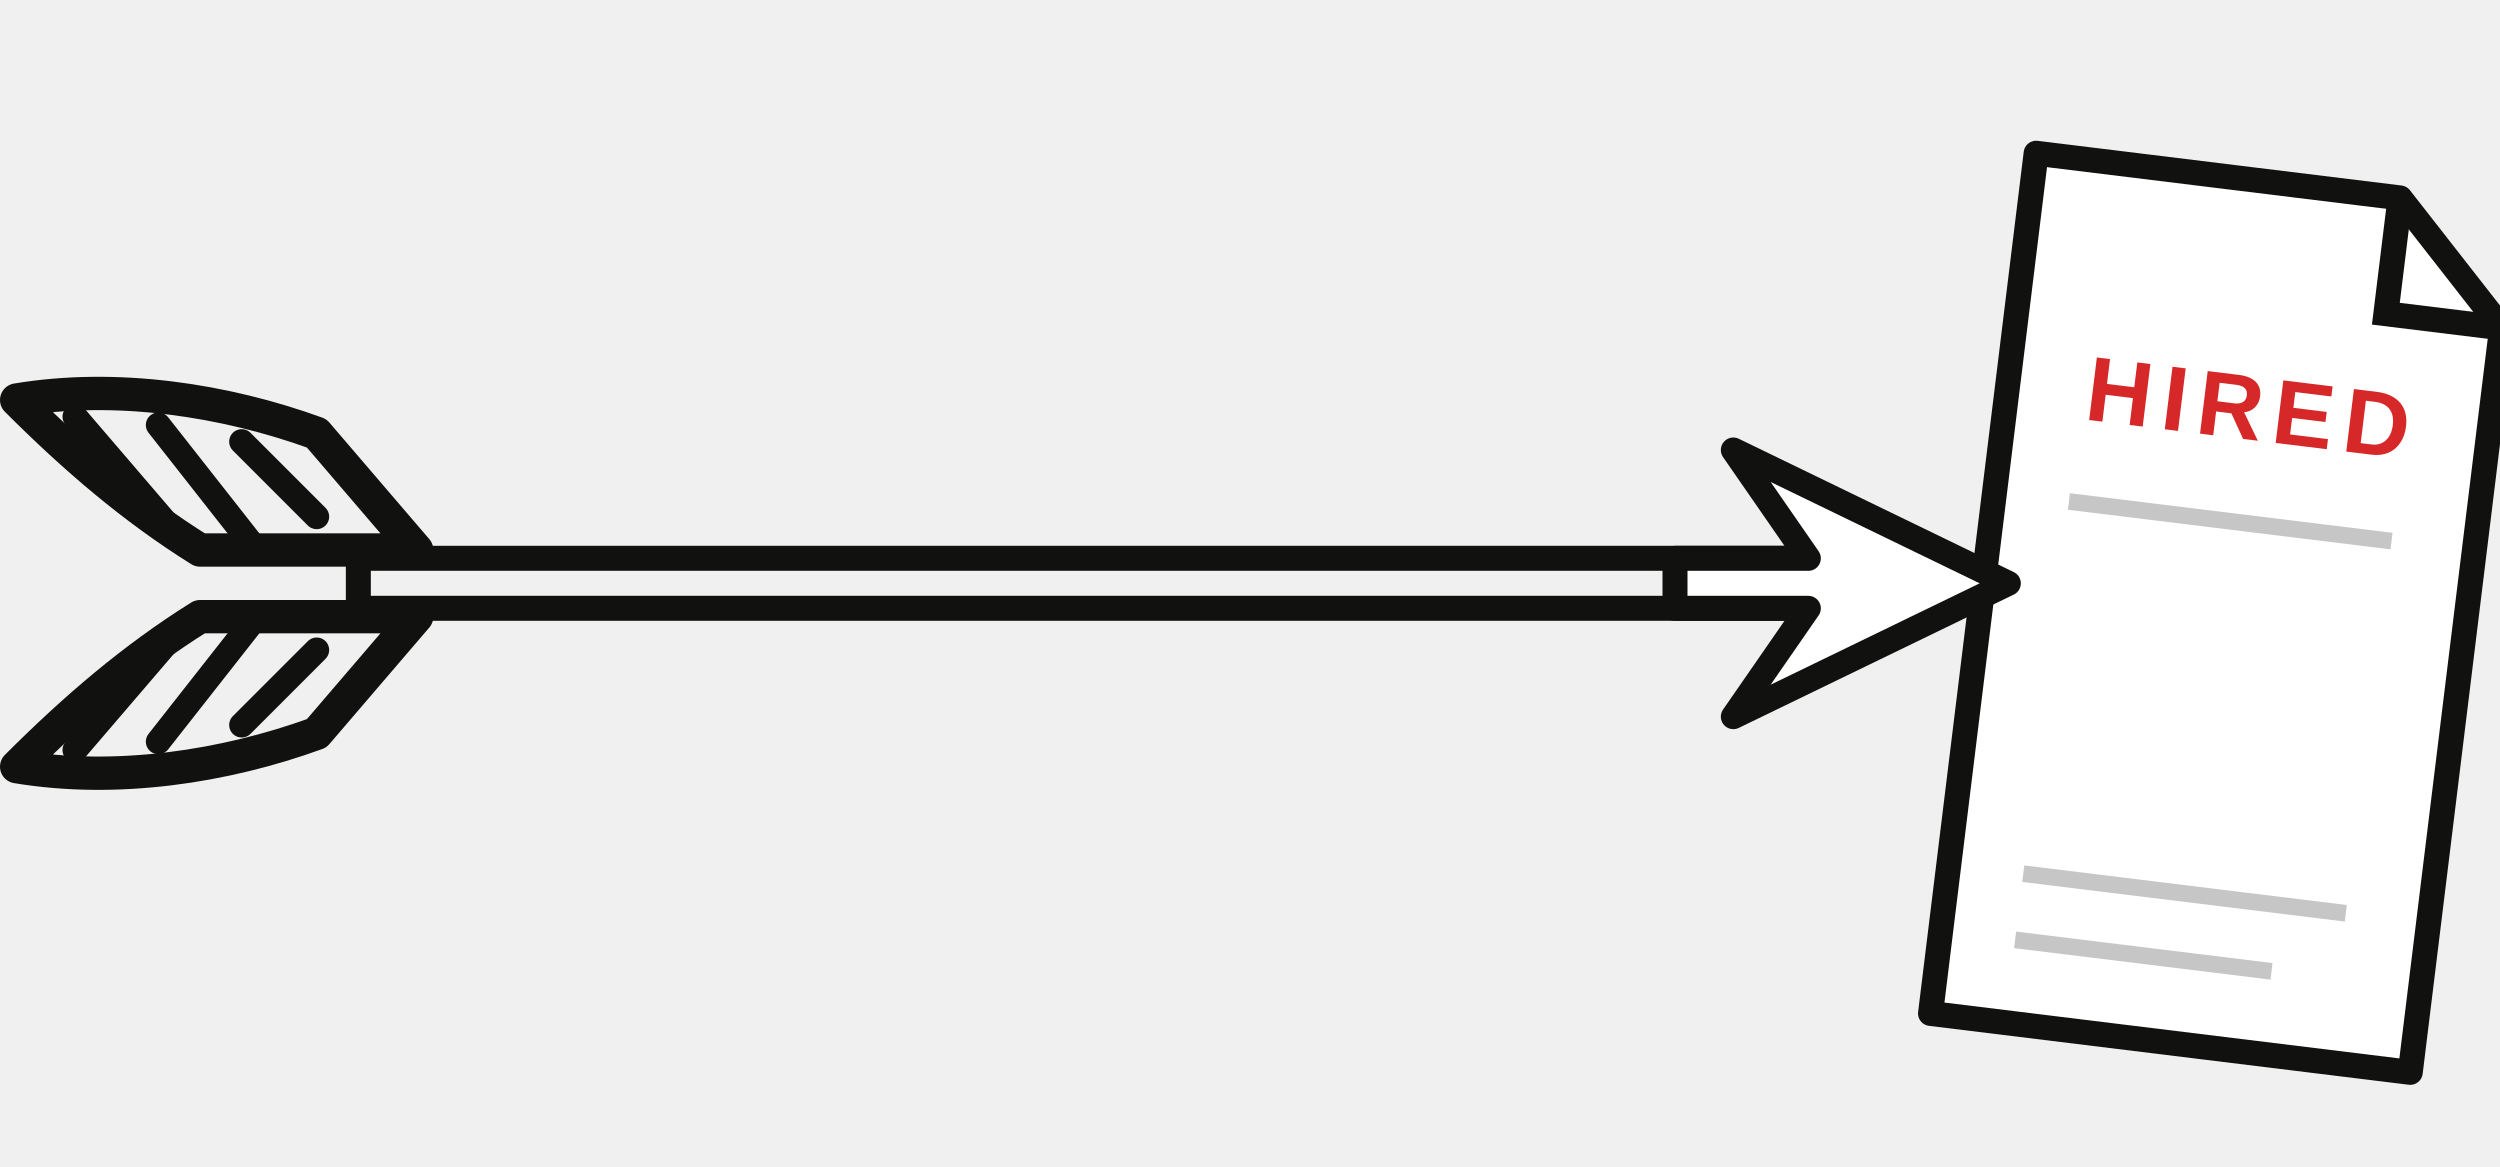
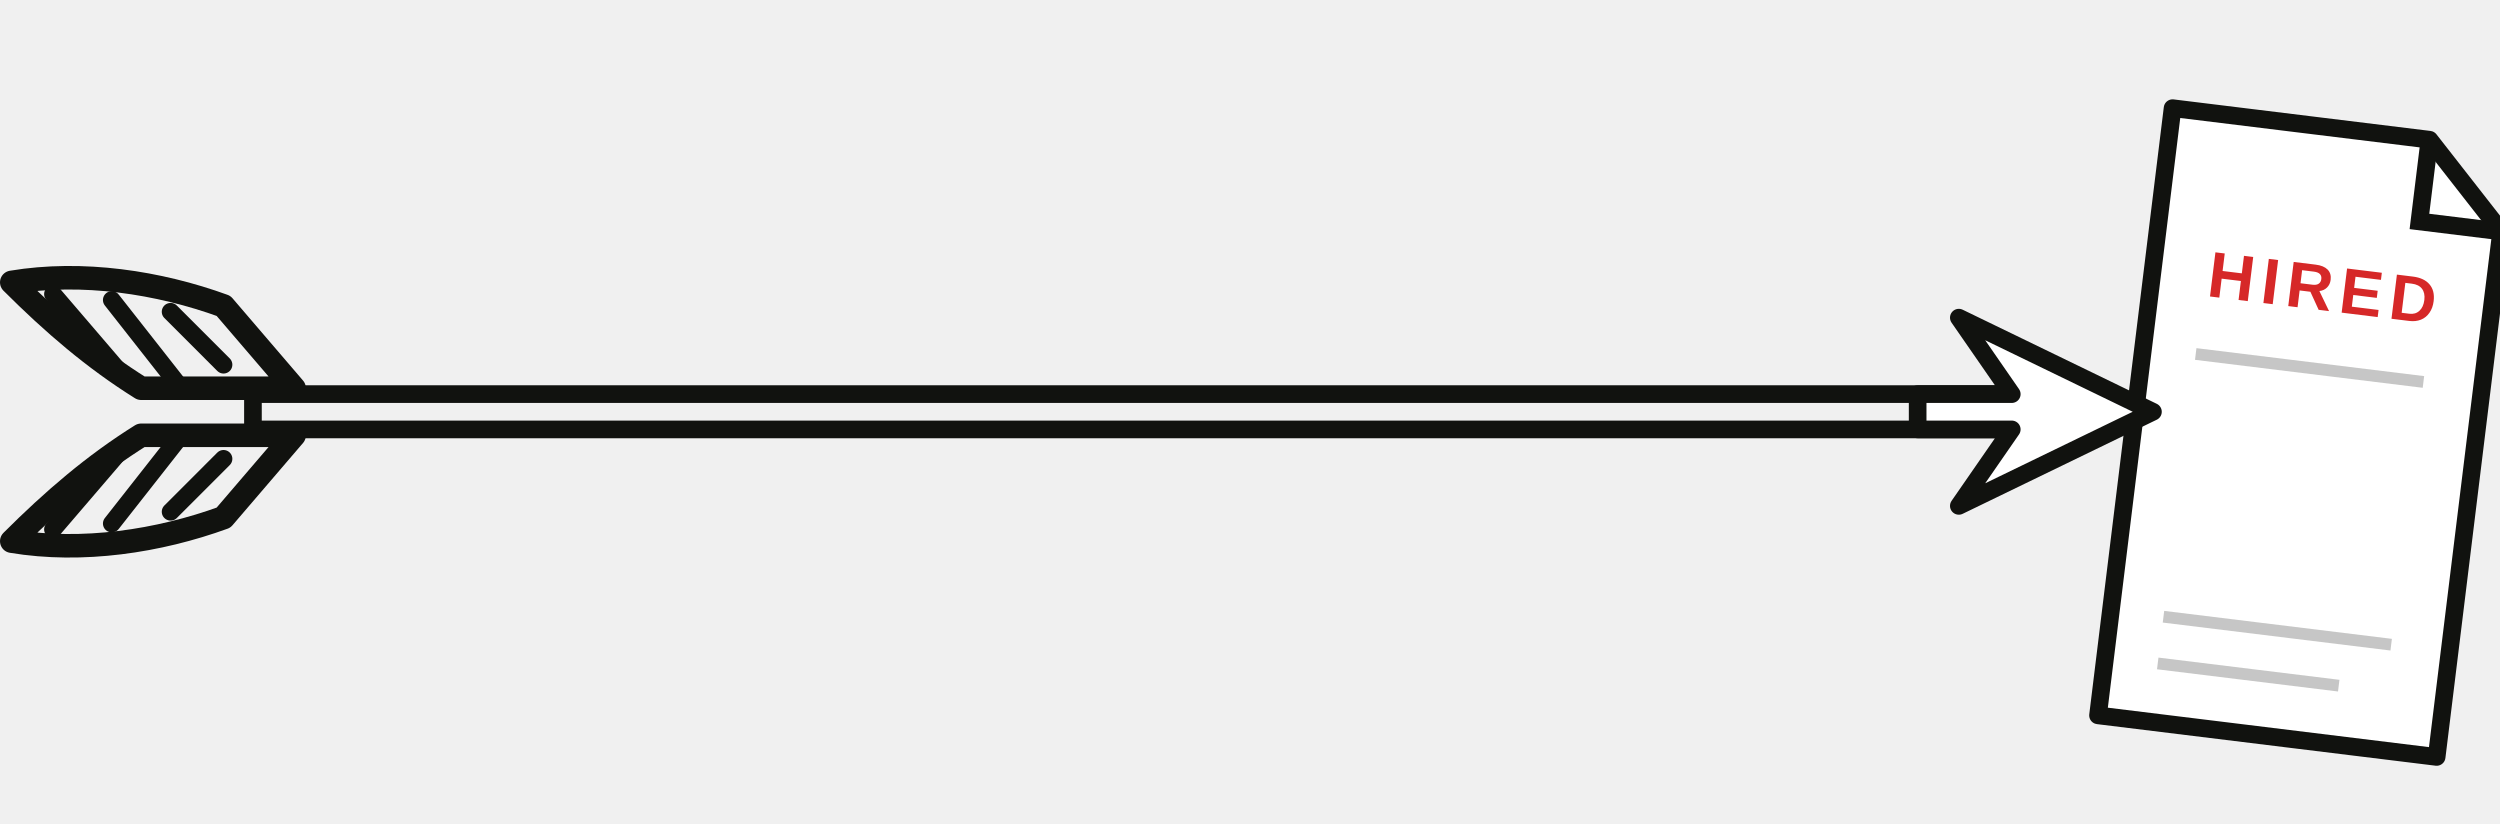
- <svg xmlns="http://www.w3.org/2000/svg" viewBox="0 0 300 140" role="img" aria-labelledby="title desc">
+ <svg xmlns="http://www.w3.org/2000/svg" viewBox="0 0 425 140" role="img" aria-labelledby="title desc">
  <style>@media (prefers-color-scheme: dark) { [stroke="#11120f"] { stroke: #e7ebf0; } }</style>
-   <g transform="rotate(7 238 70)">
-     <path d="M238 18h44l14 14v90h-58V18Z" fill="#fff" stroke="#11120f" stroke-width="3" stroke-linejoin="round" />
-     <path d="M282 18v14h14" fill="none" stroke="#11120f" stroke-width="3" />
-     <text x="267" y="49" fill="#d62828" font-family="Arial,sans-serif" font-size="11" font-weight="700" letter-spacing="1.2" text-anchor="middle">HIRED</text>
-     <path d="M247 59h39m-39 45h39m-39 8h31" fill="none" stroke="#11120f" stroke-width="2" opacity=".24" />
+   <g transform="translate(125 0)">
+     <g transform="rotate(7 238 70)">
+       <path d="M238 18h44l14 14v90h-58V18Z" fill="#fff" stroke="#11120f" stroke-width="3" stroke-linejoin="round" />
+       <path d="M282 18v14h14" fill="none" stroke="#11120f" stroke-width="3" />
+       <text x="267" y="49" fill="#d62828" font-family="Arial,sans-serif" font-size="11" font-weight="700" letter-spacing="1.2" text-anchor="middle">HIRED</text>
+       <path d="M247 59h39m-39 45h39m-39 8h31" fill="none" stroke="#11120f" stroke-width="2" opacity=".24" />
+     </g>
  </g>
  <g fill="none" stroke="#11120f" stroke-linejoin="round">
-     <path d="M43 67h176v6H43Z" stroke-width="3" />
-     <path d="m241 70-33-16 9 13h-16v6h16l-9 13 33-16Z" fill="#fff" stroke-width="3" />
+     <path d="M43 67h301v6H43Z" stroke-width="3" />
+     <path transform="translate(125 0)" d="m241 70-33-16 9 13h-16v6h16l-9 13 33-16Z" fill="#fff" stroke-width="3" />
    <path d="m50 66-12-14C27 48 14 46 2 48c7 7 14 13 22 18h26Zm0 8L38 88c-11 4-24 6-36 4 7-7 14-13 22-18h26Z" stroke-width="4" />
    <path d="m38 62-9-9m1 12L19 51m2 13L9 50m29 28-9 9m1-12L19 89m2-13L9 90" stroke-width="3" stroke-linecap="round" />
  </g>
</svg>
